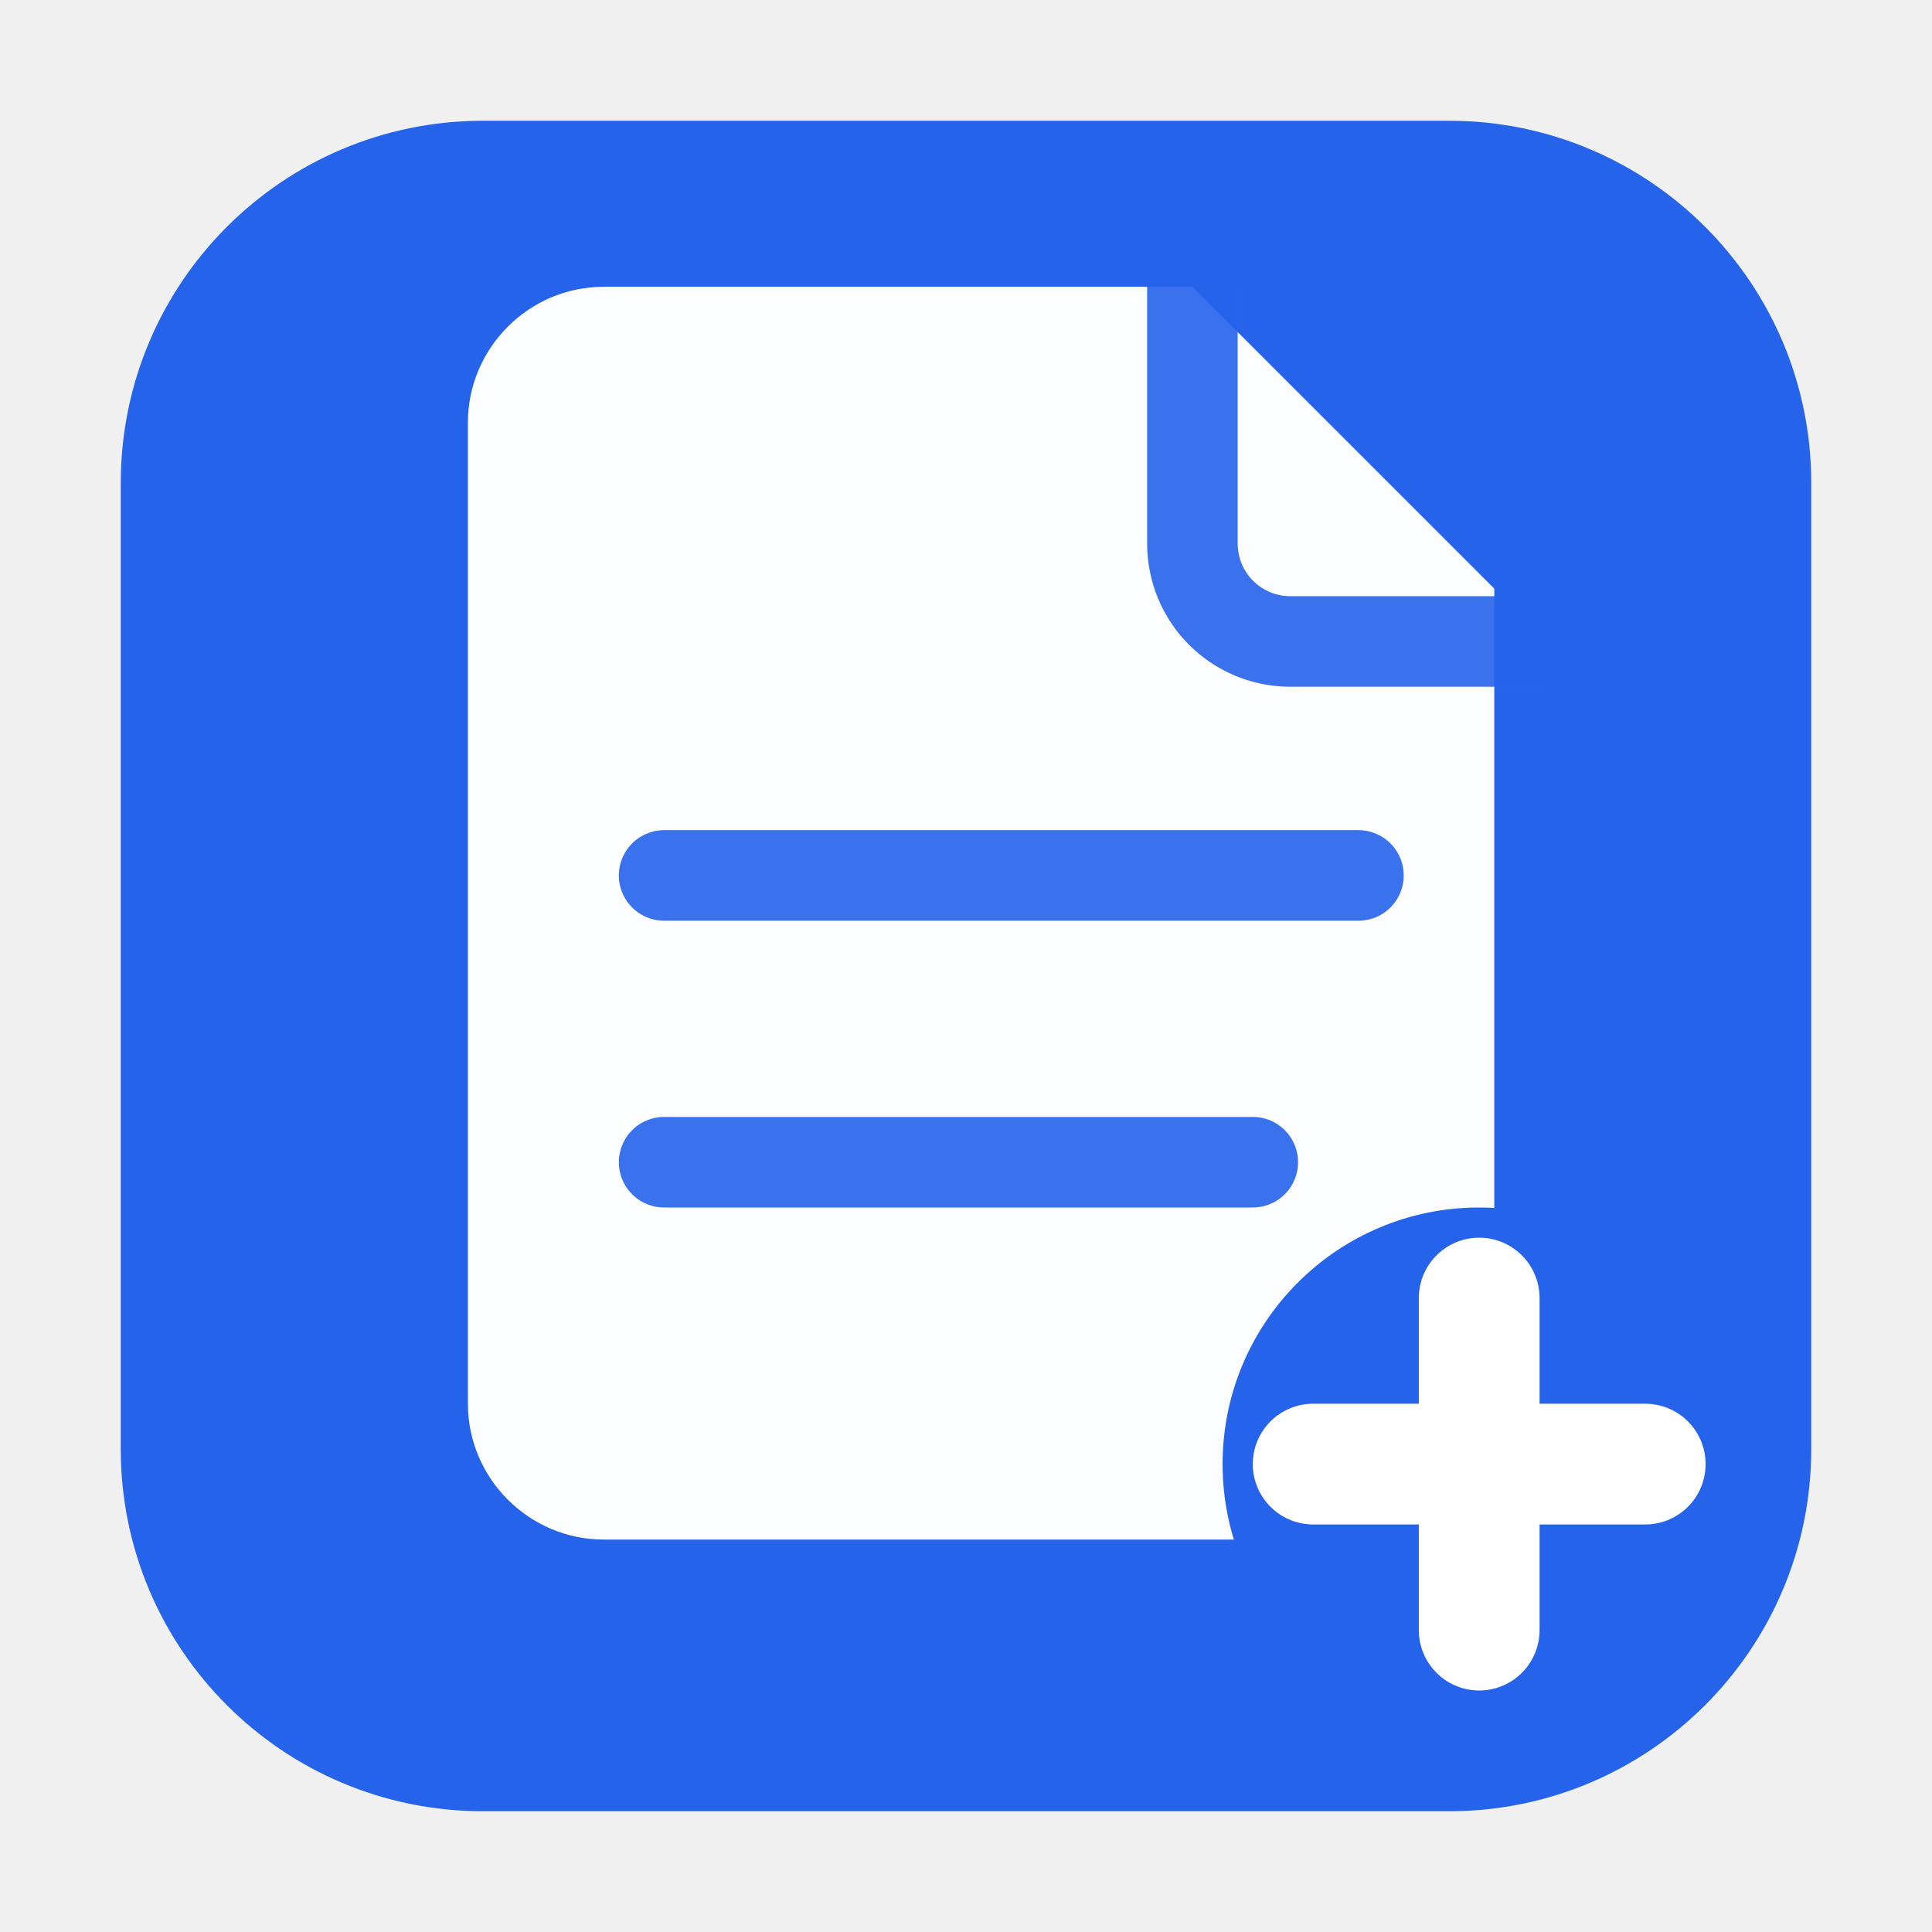
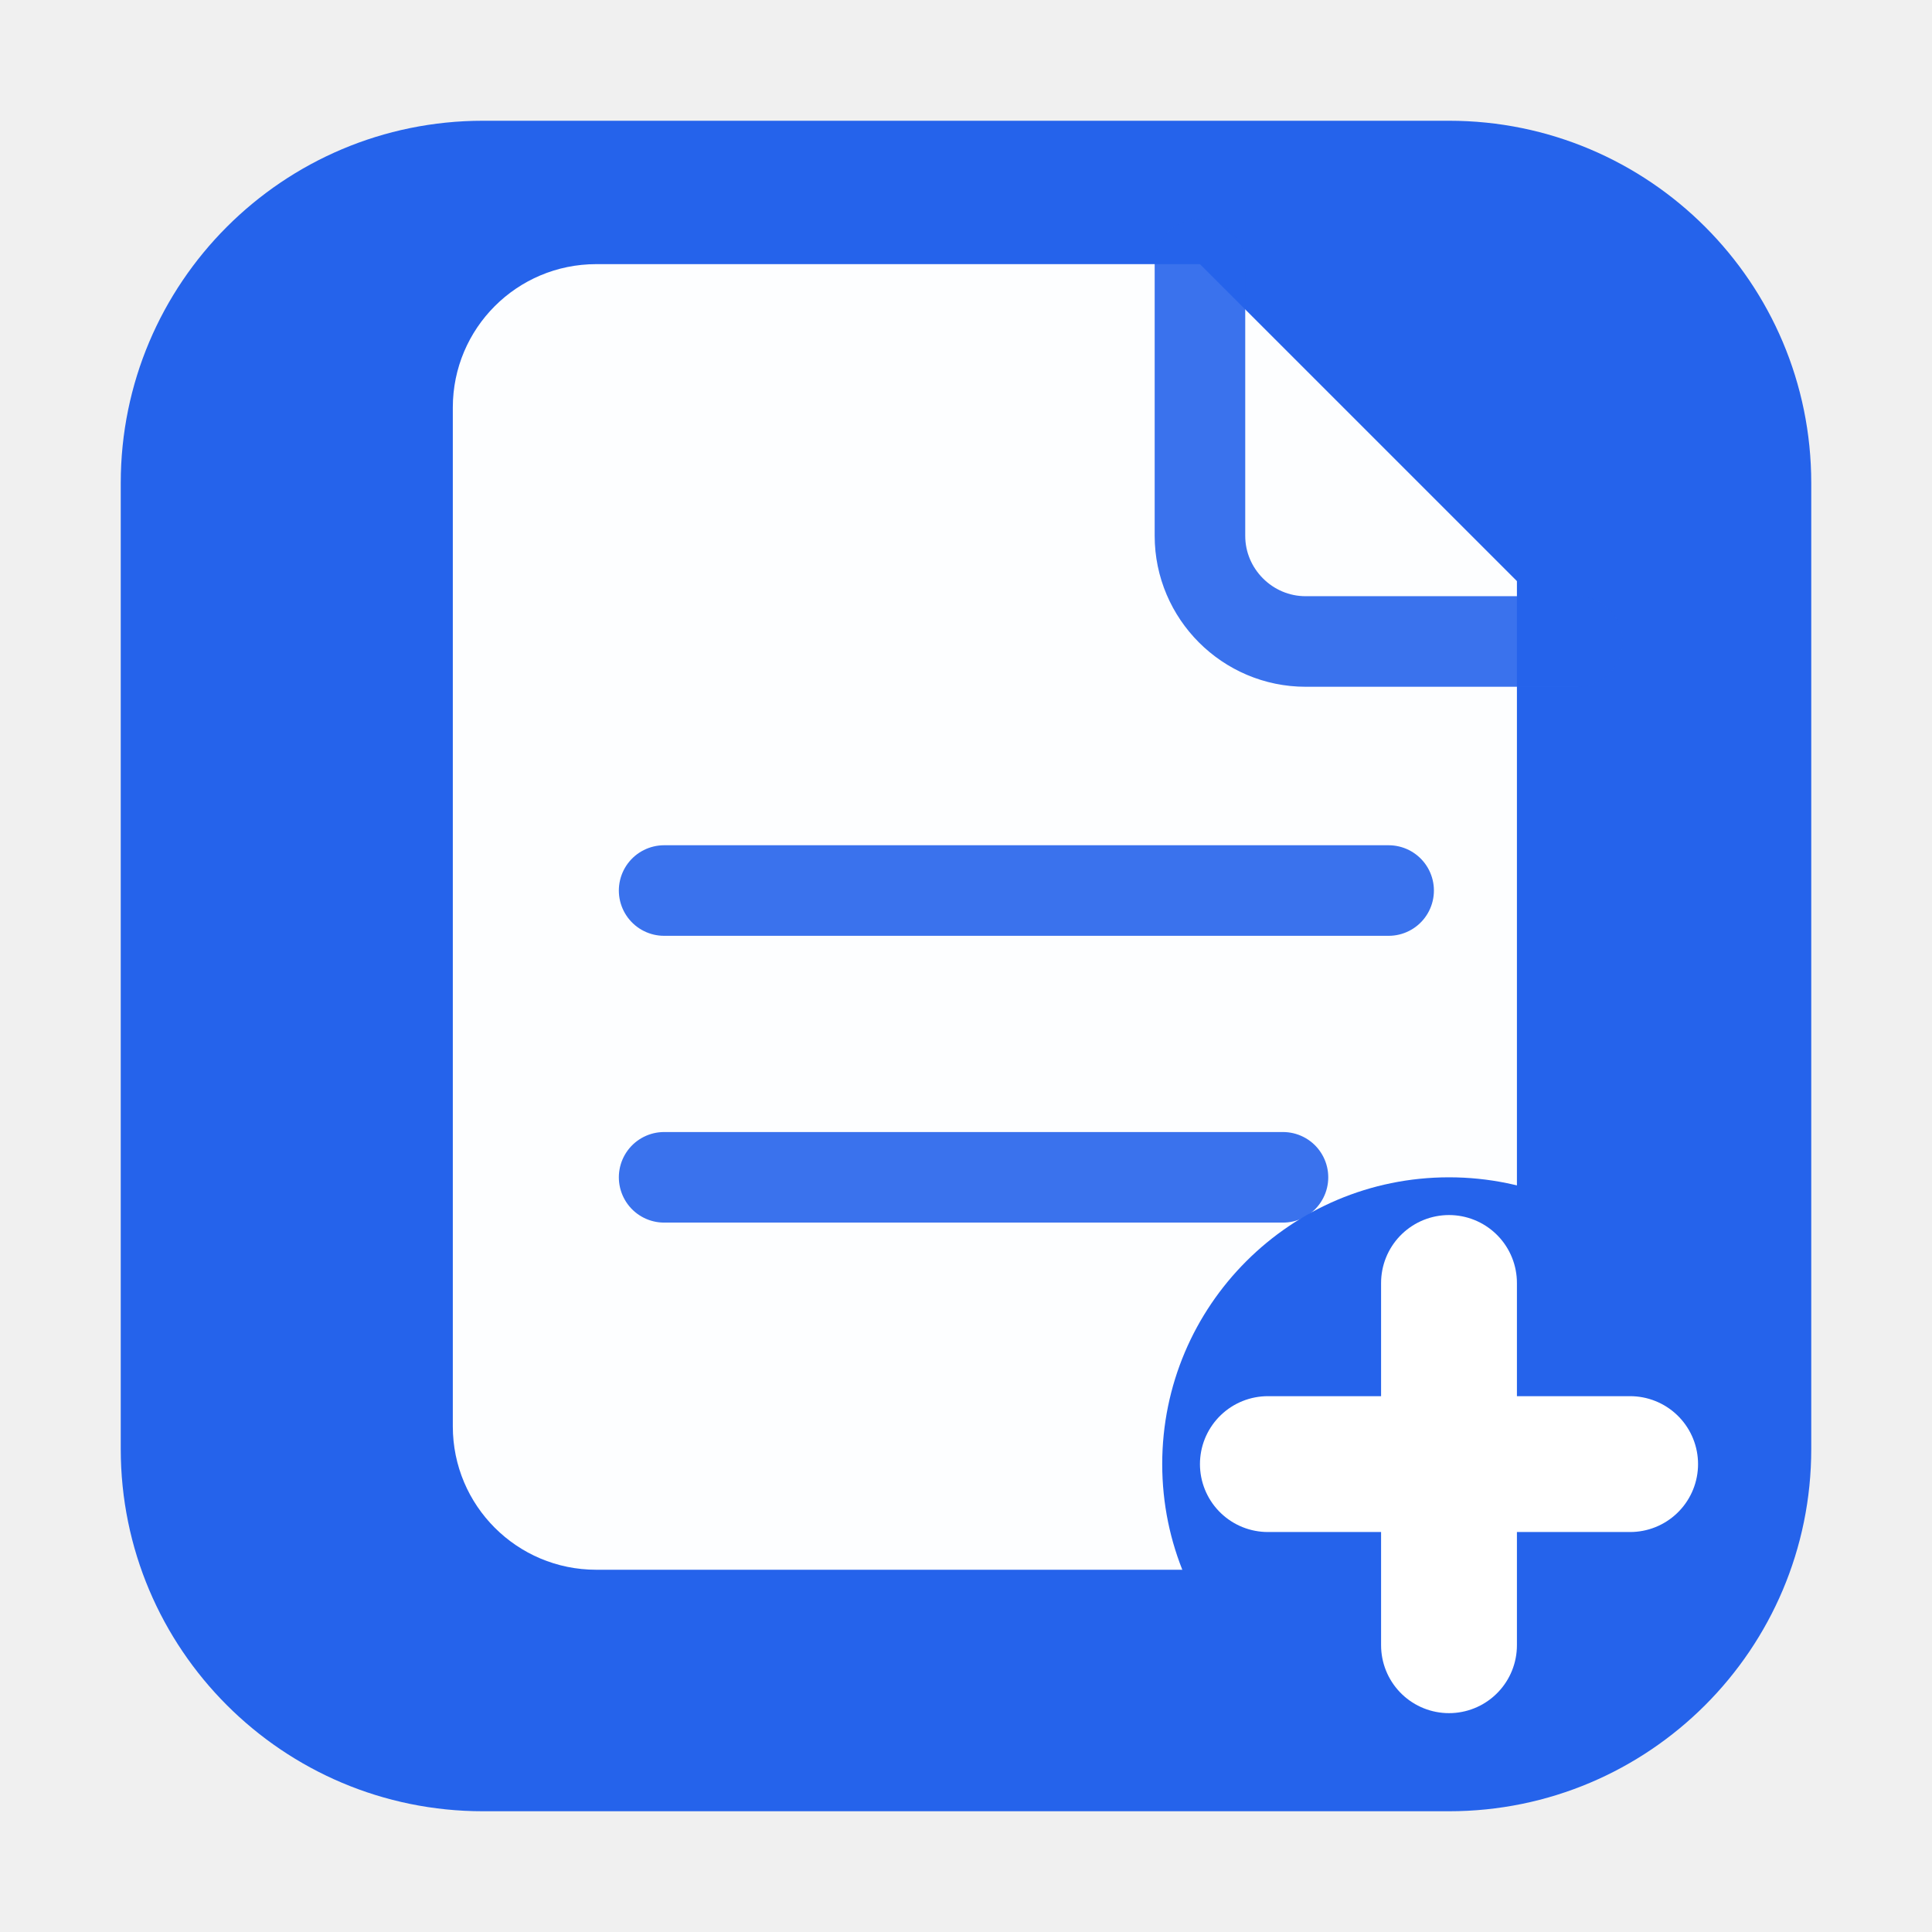
<svg xmlns="http://www.w3.org/2000/svg" width="64" height="64" viewBox="0 0 256 256" fill="none">
  <rect x="16" y="16" width="224" height="224" rx="48" fill="#2563EB" />
-   <path d="M62 56c0-9.9 8.1-18 18-18h78l40 40v108c0 9.9-8.1 18-18 18H80c-9.9 0-18-8.1-18-18V56Z" fill="#FFFFFF" opacity="0.99" />
-   <path d="M158 38v34c0 7.2 5.8 13 13 13h34" fill="none" stroke="#2563EB" stroke-width="12" stroke-linecap="round" stroke-linejoin="round" opacity="0.9" />
-   <path d="M88 116h92" stroke="#2563EB" stroke-width="12" stroke-linecap="round" opacity="0.9" />
-   <path d="M88 154h78" stroke="#2563EB" stroke-width="12" stroke-linecap="round" opacity="0.9" />
-   <g transform="translate(156,154)">
-     <circle cx="40" cy="40" r="34" fill="#2563EB" />
-     <path d="M40 18v44M18 40h44" stroke="#FFFFFF" stroke-width="16" stroke-linecap="round" />
+   <path d="M60 54c0-10.5 8.5-19 19-19h80l42 42v112c0 10.5-8.5 19-19 19H79c-10.5 0-19-8.5-19-19V54Z" fill="#FFFFFF" opacity="0.99" />
+   <path d="M159 35v36c0 7.7 6.3 14 14 14h36" fill="none" stroke="#2563EB" stroke-width="12" stroke-linecap="round" stroke-linejoin="round" opacity="0.9" />
+   <path d="M88 118h96" stroke="#2563EB" stroke-width="12" stroke-linecap="round" opacity="0.9" />
+   <path d="M88 156h82" stroke="#2563EB" stroke-width="12" stroke-linecap="round" opacity="0.9" />
+   <g transform="translate(146,148)">
+     <circle cx="46" cy="46" r="38" fill="#2563EB" />
+     <path d="M46 22v48M22 46h48" stroke="#FFFFFF" stroke-width="18" stroke-linecap="round" />
  </g>
</svg>
